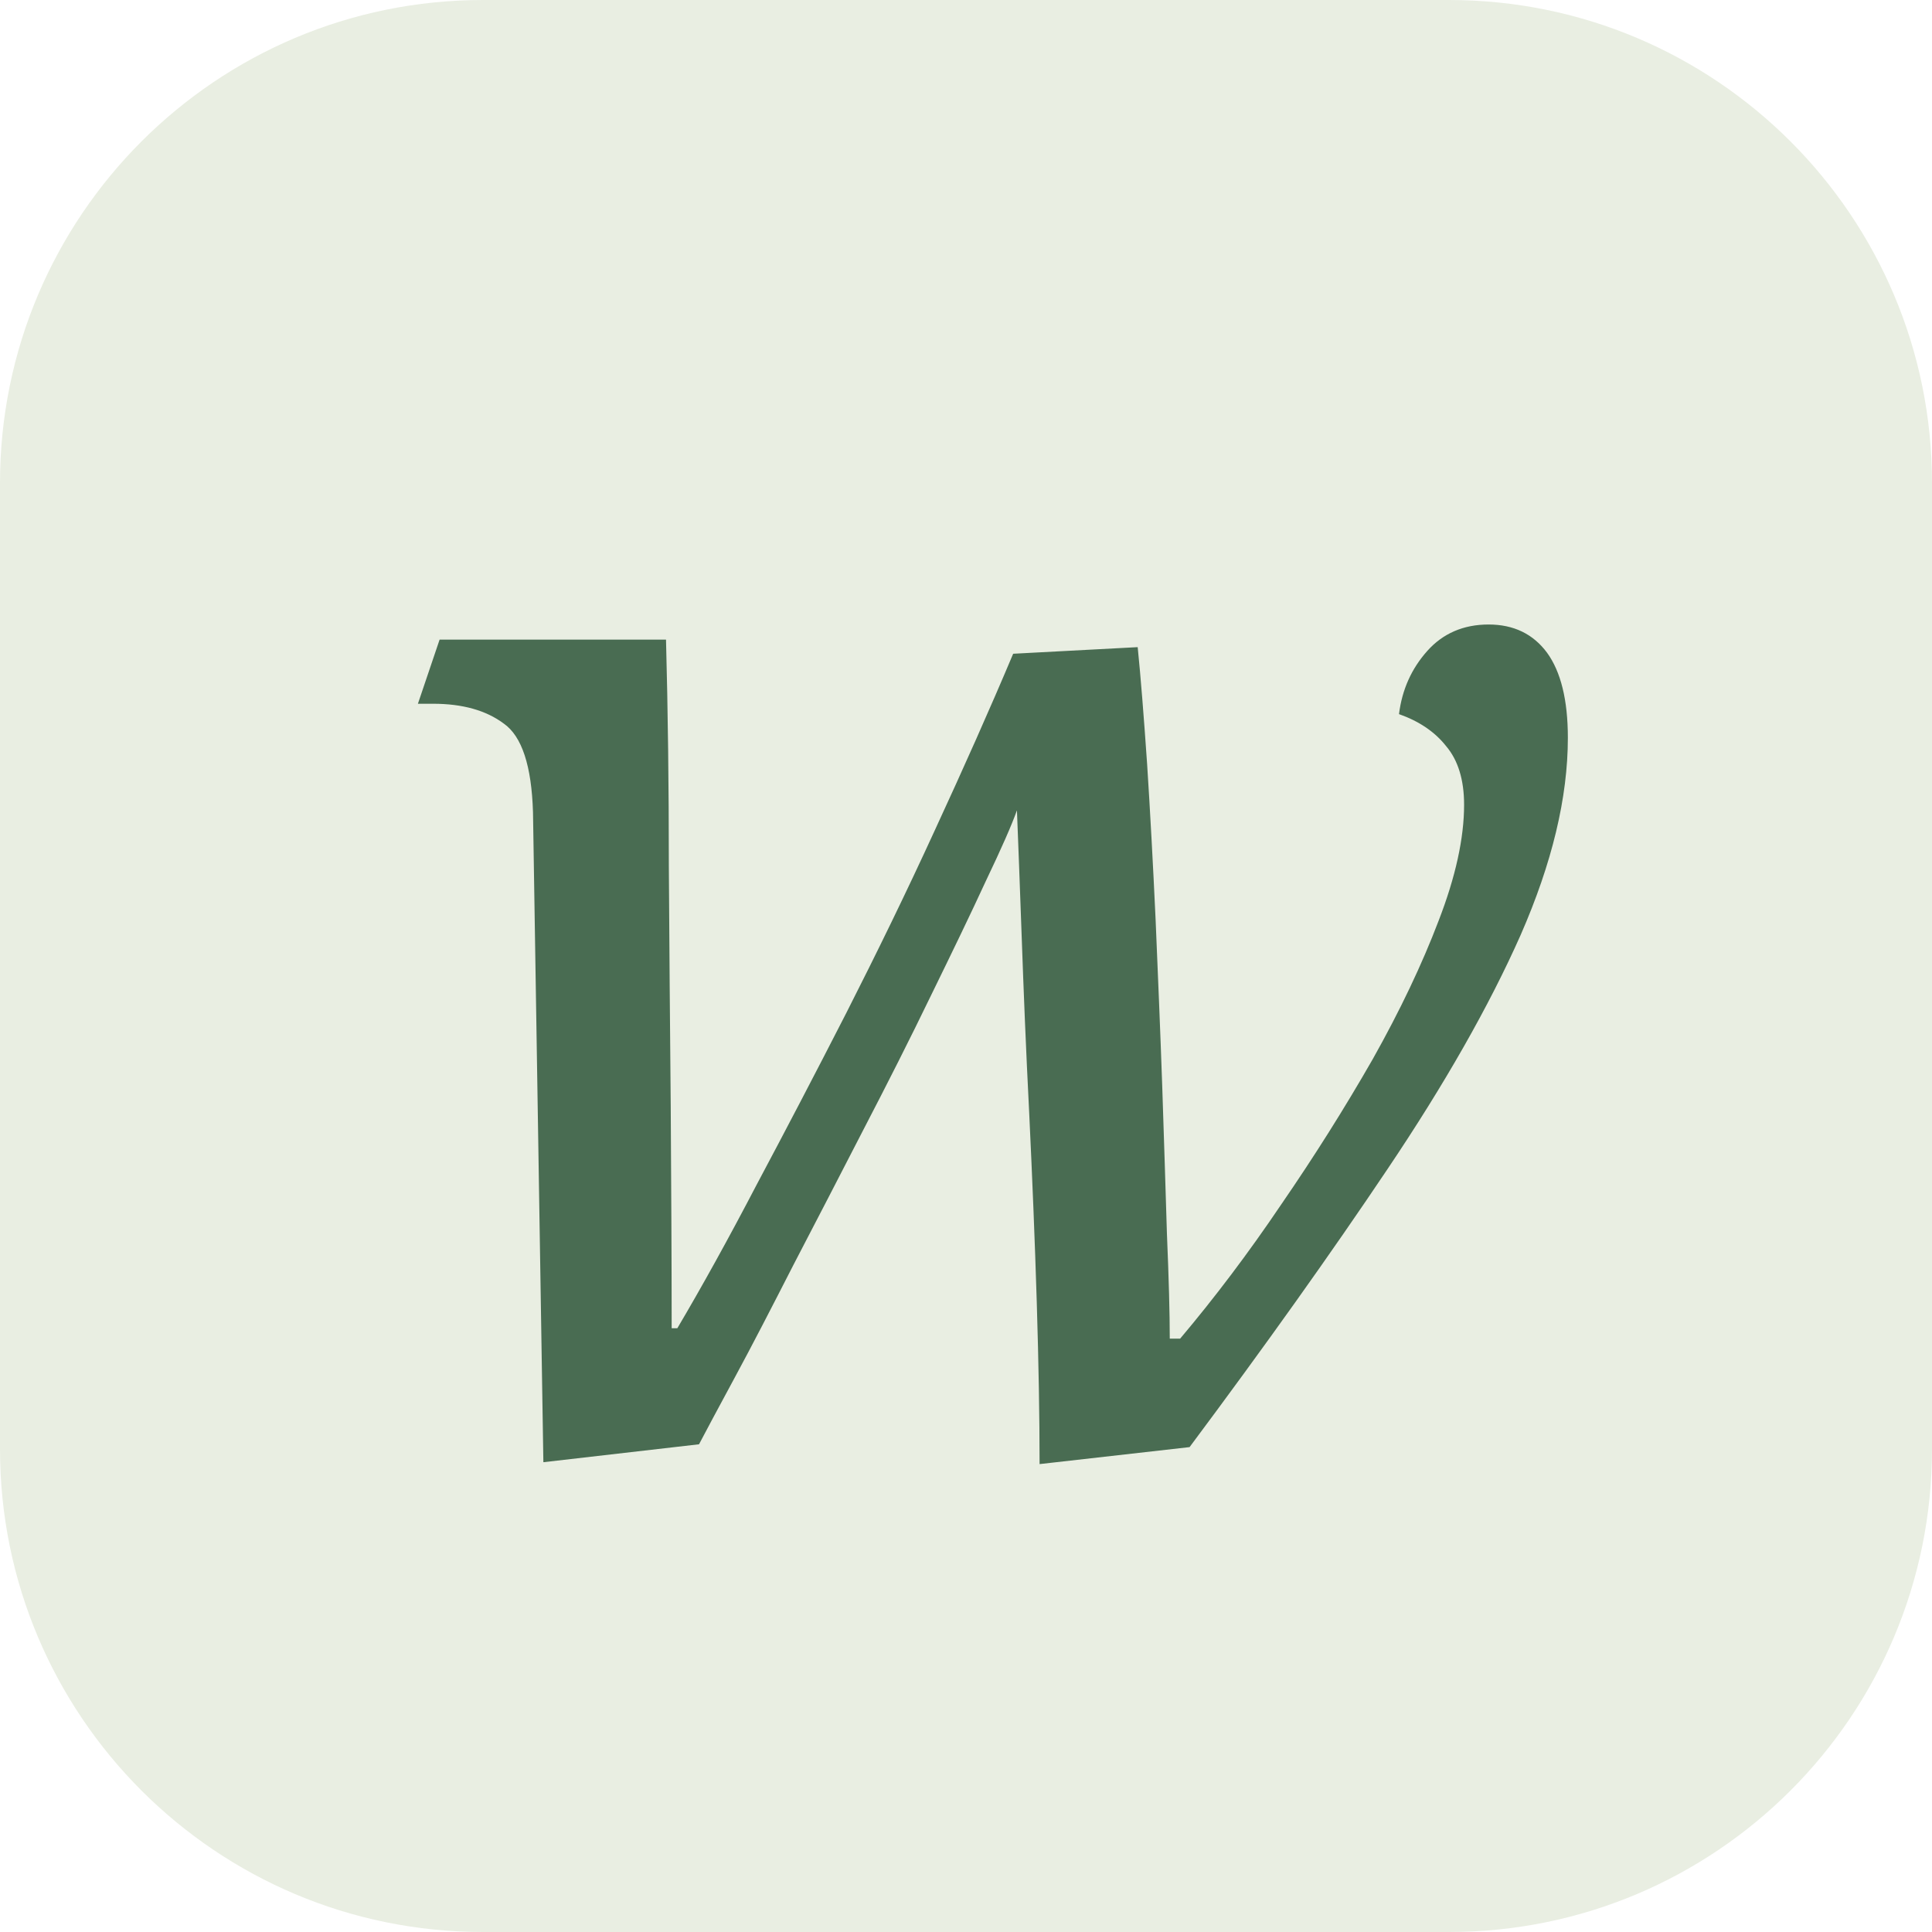
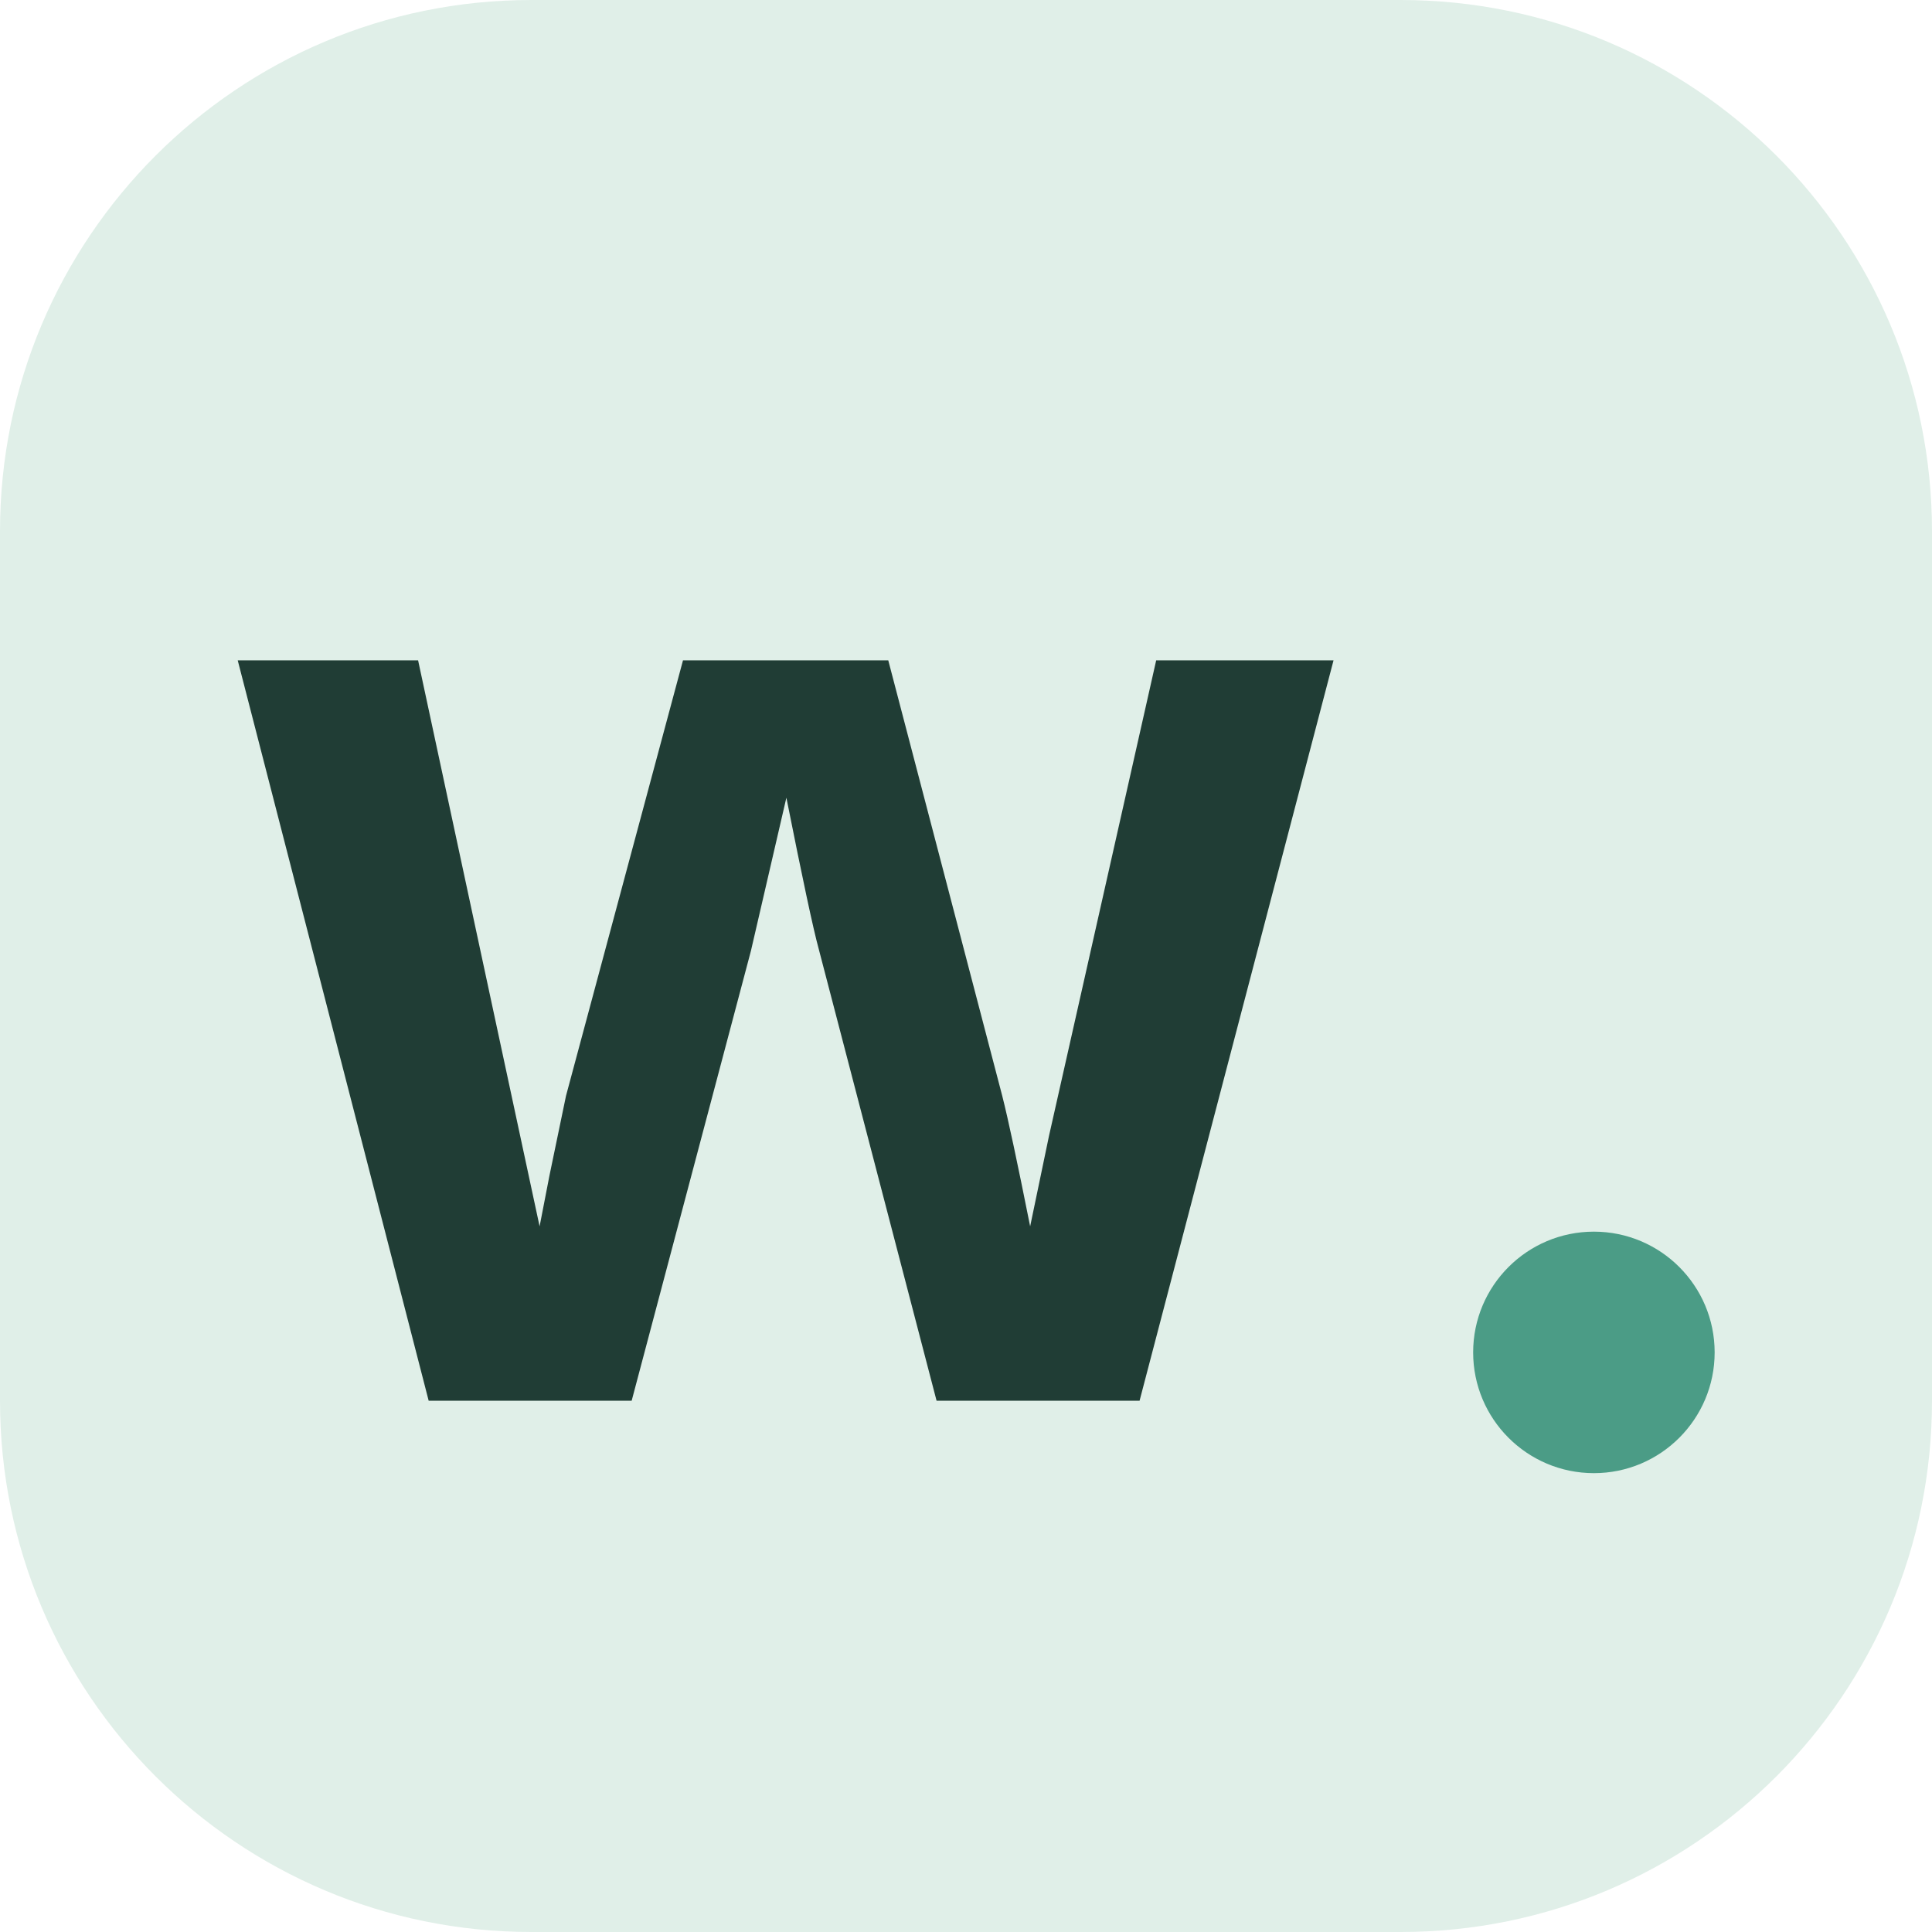
- <svg xmlns="http://www.w3.org/2000/svg" viewBox="0 0 32 32">
-   <rect width="32" height="32" rx="8" fill="#e9eee2" />
-   <text x="6" y="24" fill="#496c52" font-family="Georgia,serif" font-style="italic" font-size="25">w</text>
+ <svg xmlns="http://www.w3.org/2000/svg" viewBox="0 0 40 40">
+   <rect width="40" height="40" rx="11" fill="#e0efe8" />
+   <text x="5" y="29" fill="#203d35" font-family="Arial,sans-serif" font-weight="700" font-size="29">w</text>
+   <circle cx="33" cy="28" r="2.5" fill="#4b9c86" />
</svg>
